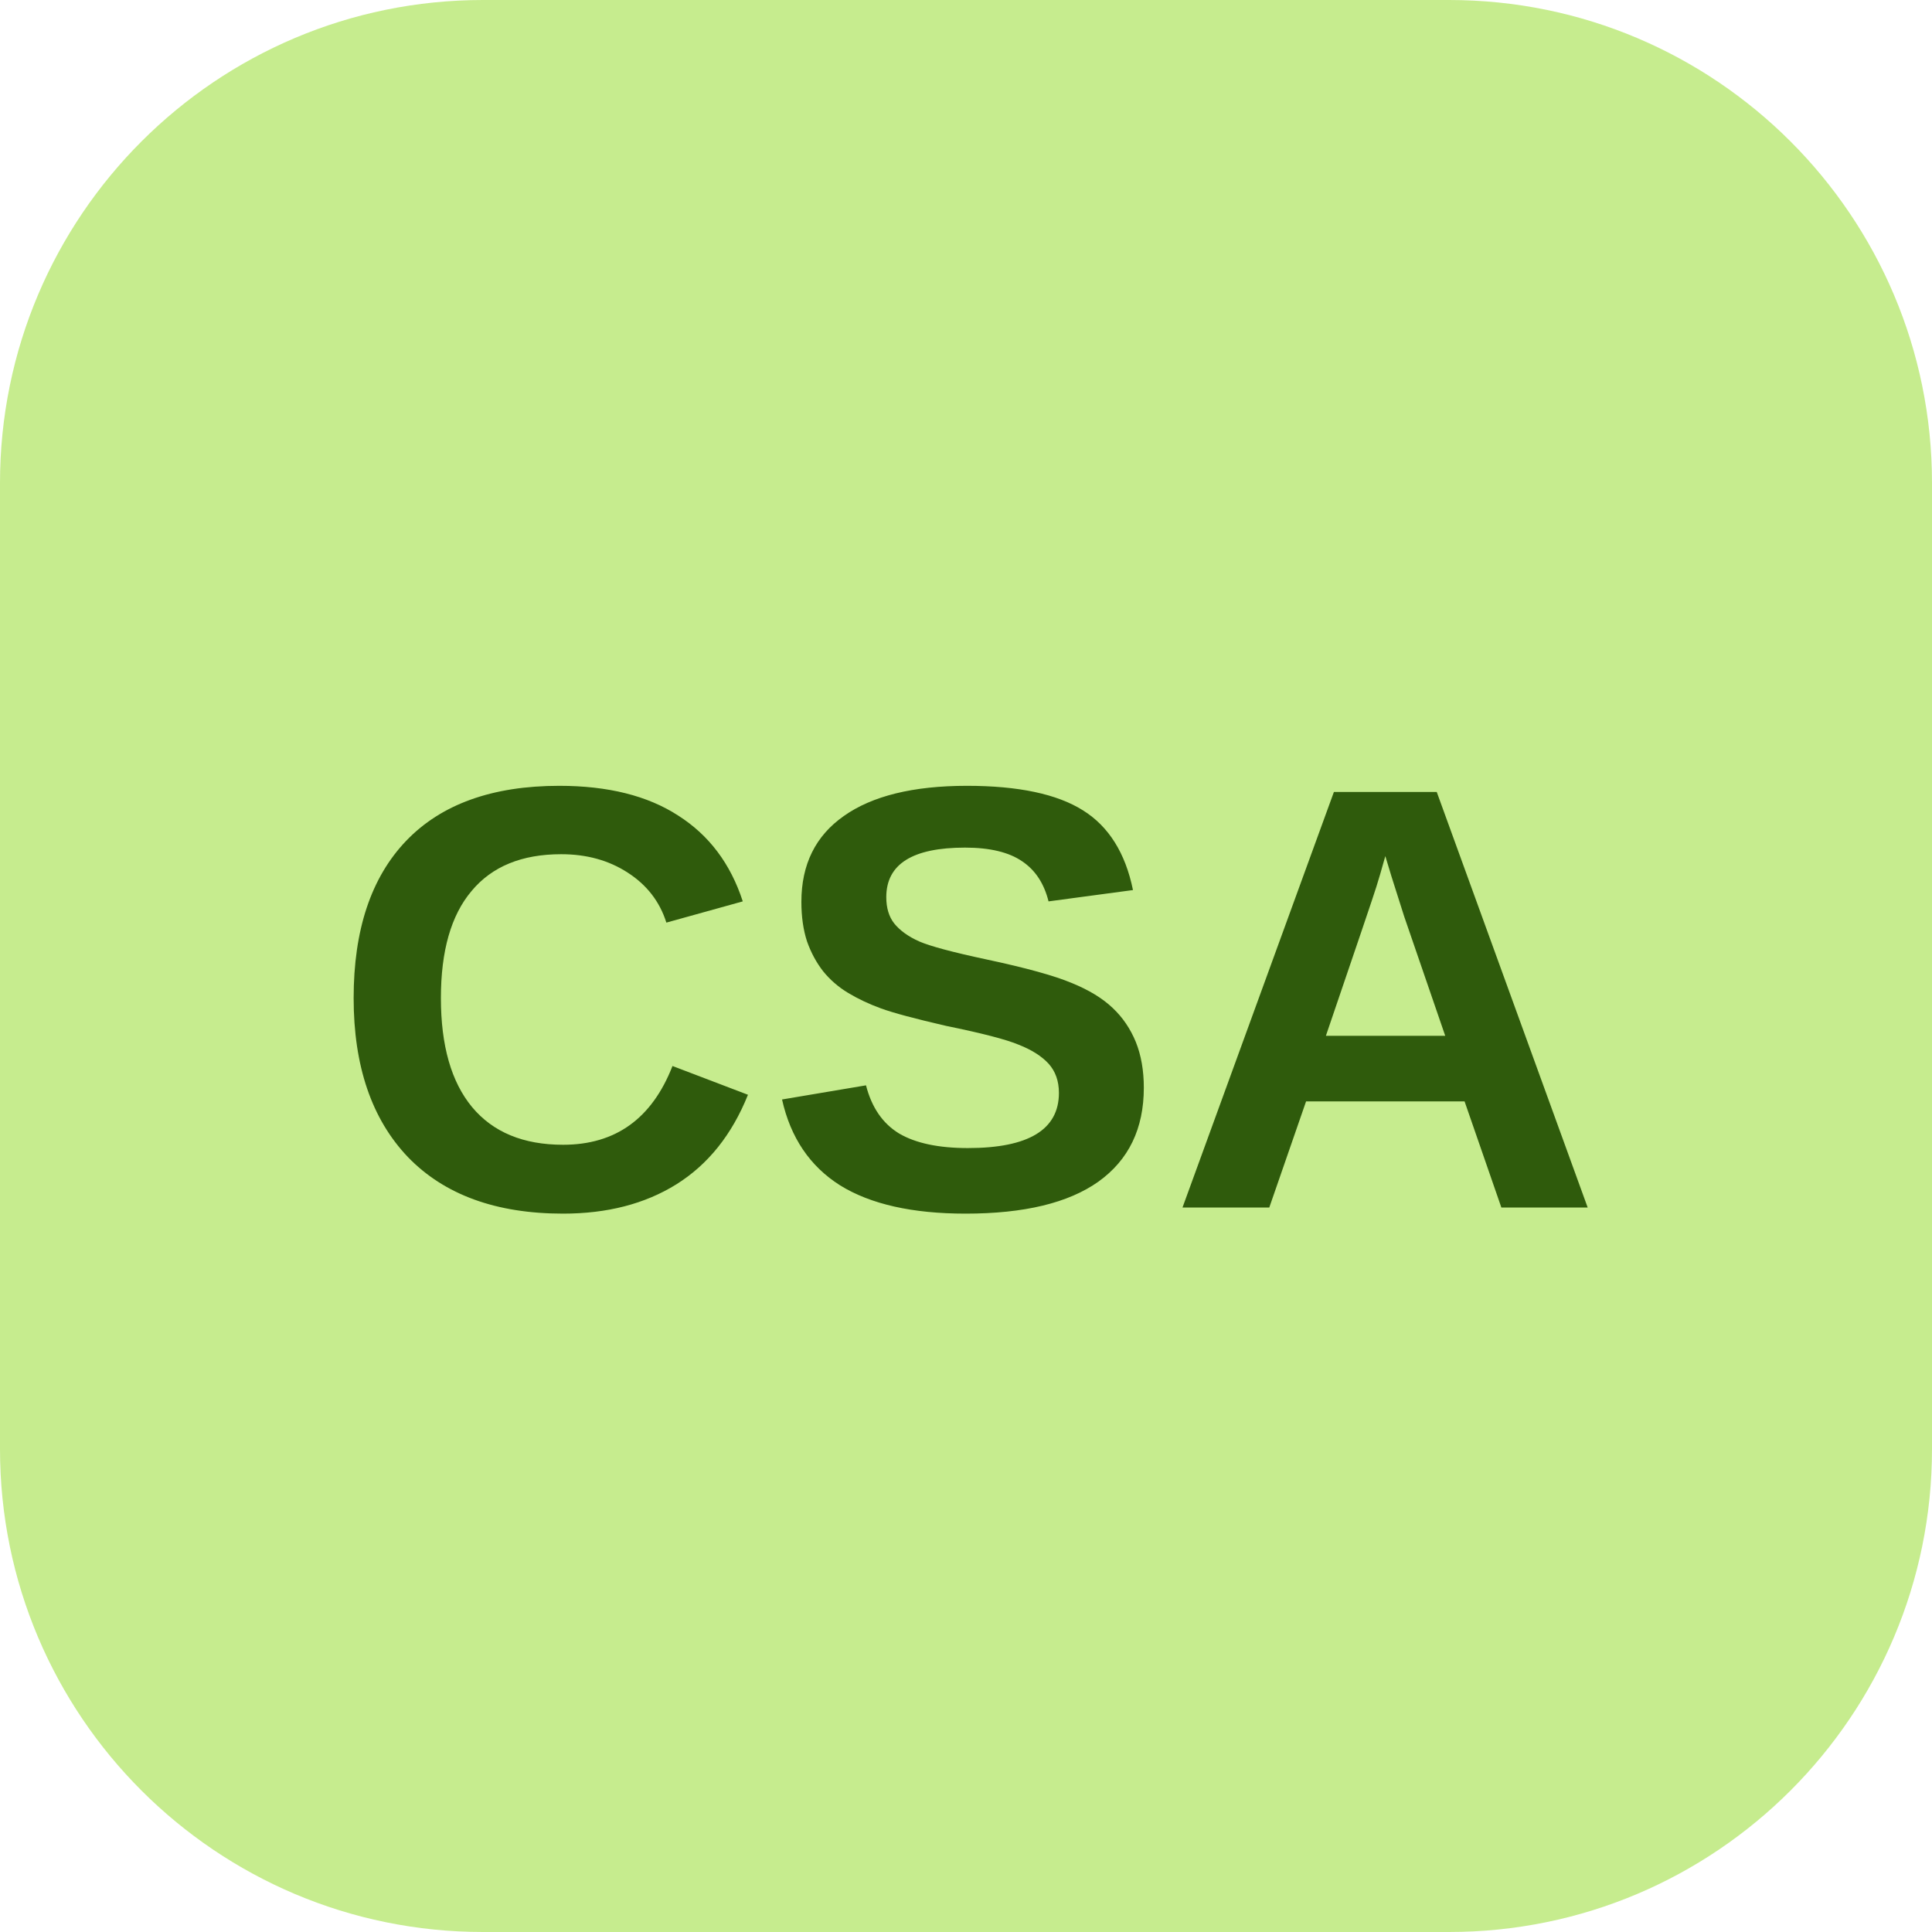
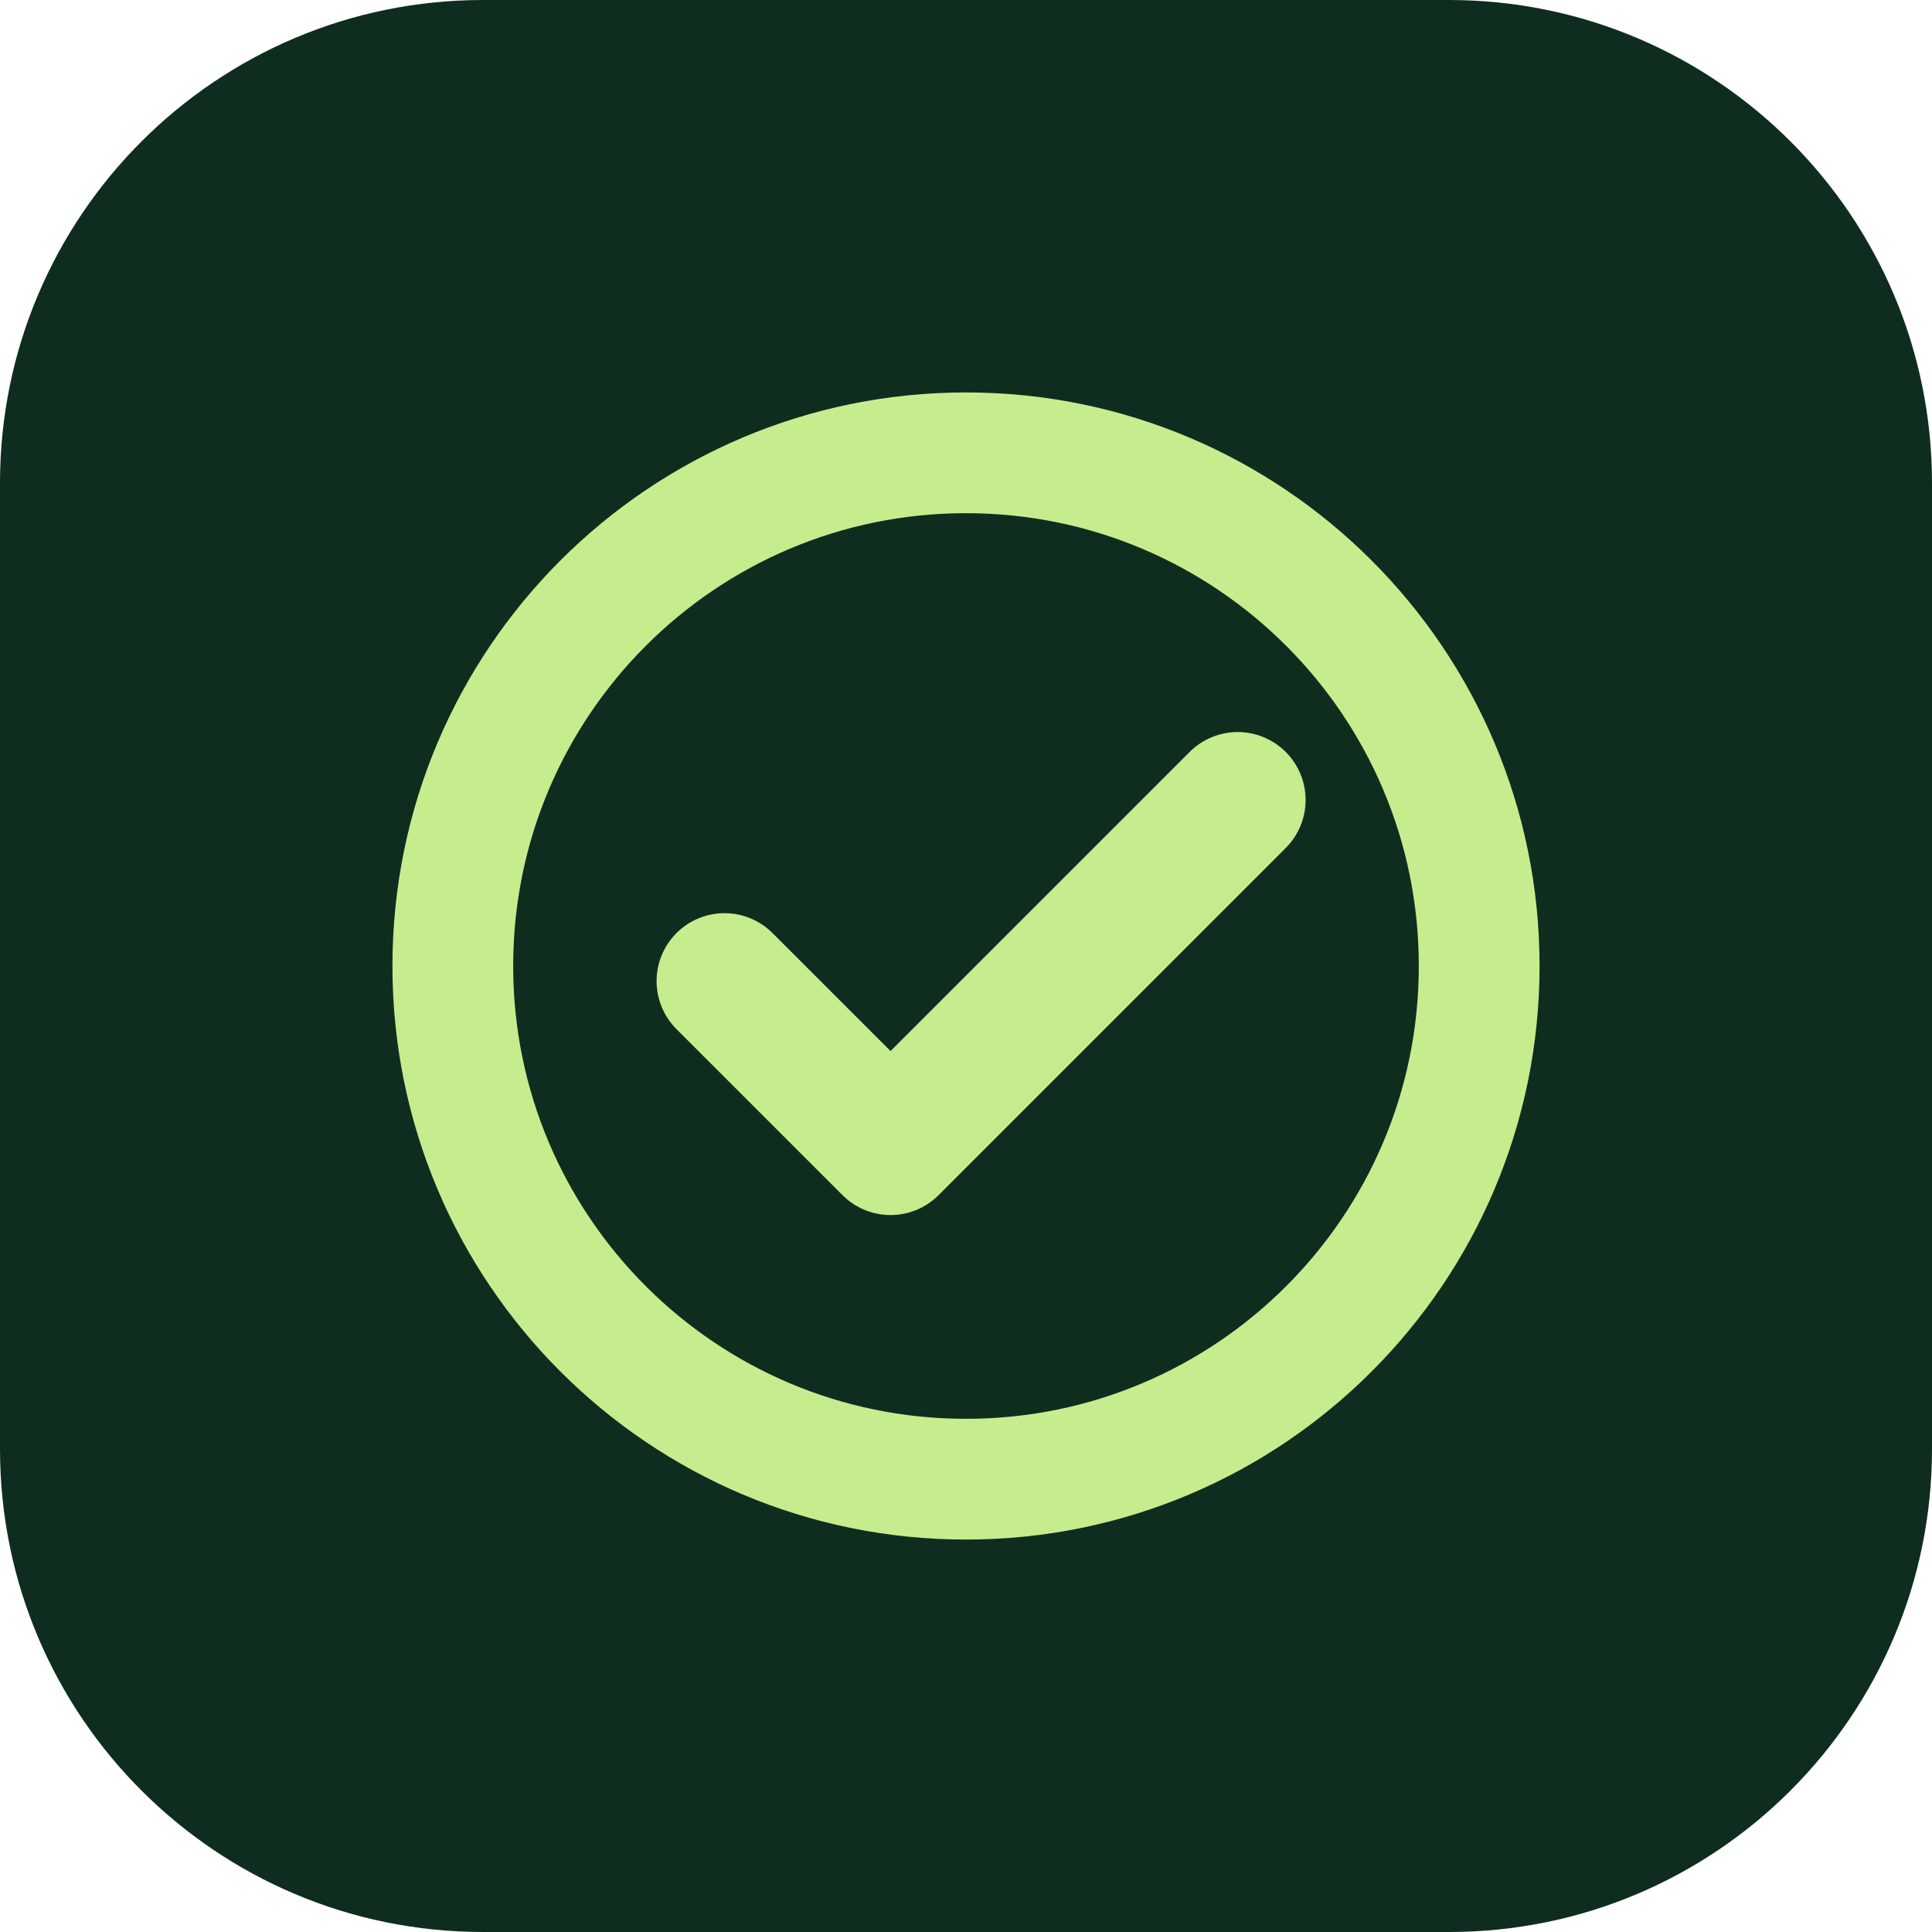
<svg xmlns="http://www.w3.org/2000/svg" viewBox="0 0 64 64">
-   <rect width="64" height="64" rx="16" fill="#C6EC8E" />
-   <text x="32" y="40" text-anchor="middle" font-family="Arial, sans-serif" font-weight="700" font-size="20" fill="#2F5B0C">CSA</text>
+   <rect width="64" height="64" rx="16" fill="#0F2D1F" />
+   <circle cx="32" cy="32" r="17" fill="none" stroke="#C6EC8E" stroke-width="4" />
+   <path d="M24 32.5l5.5 5.5L41 26.5" fill="none" stroke="#C6EC8E" stroke-width="4.5" stroke-linecap="round" stroke-linejoin="round" />
</svg>
